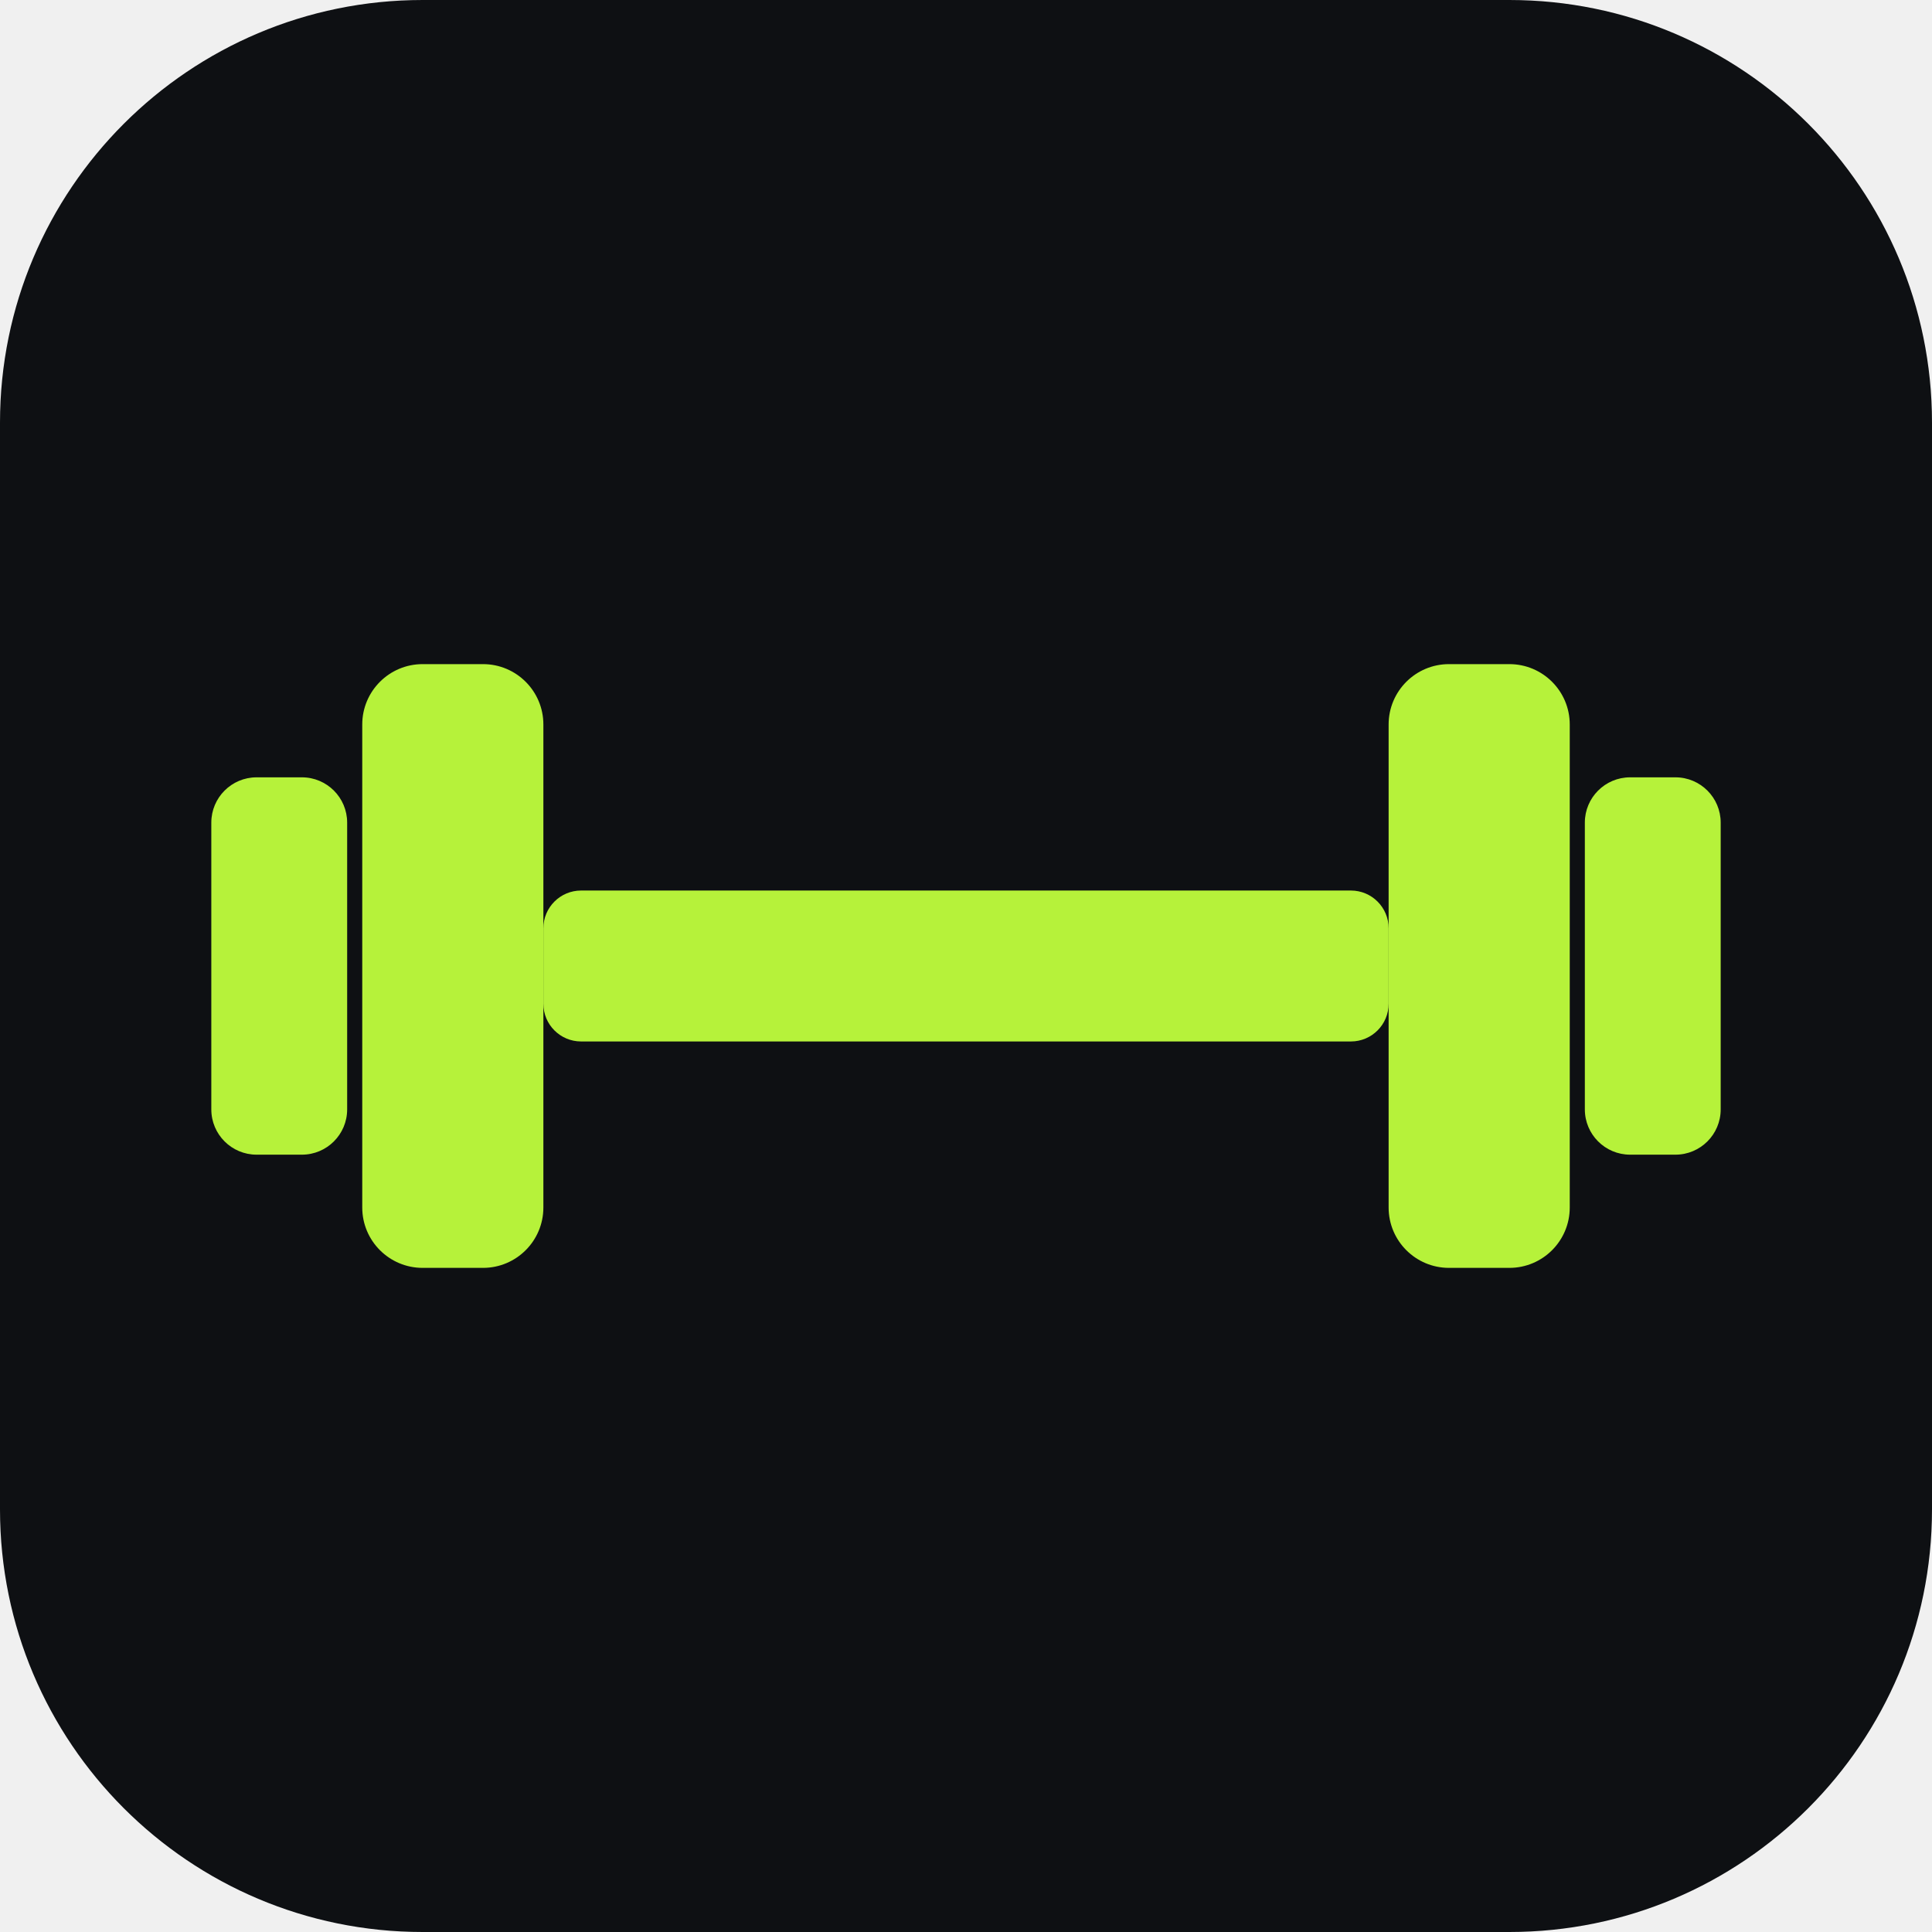
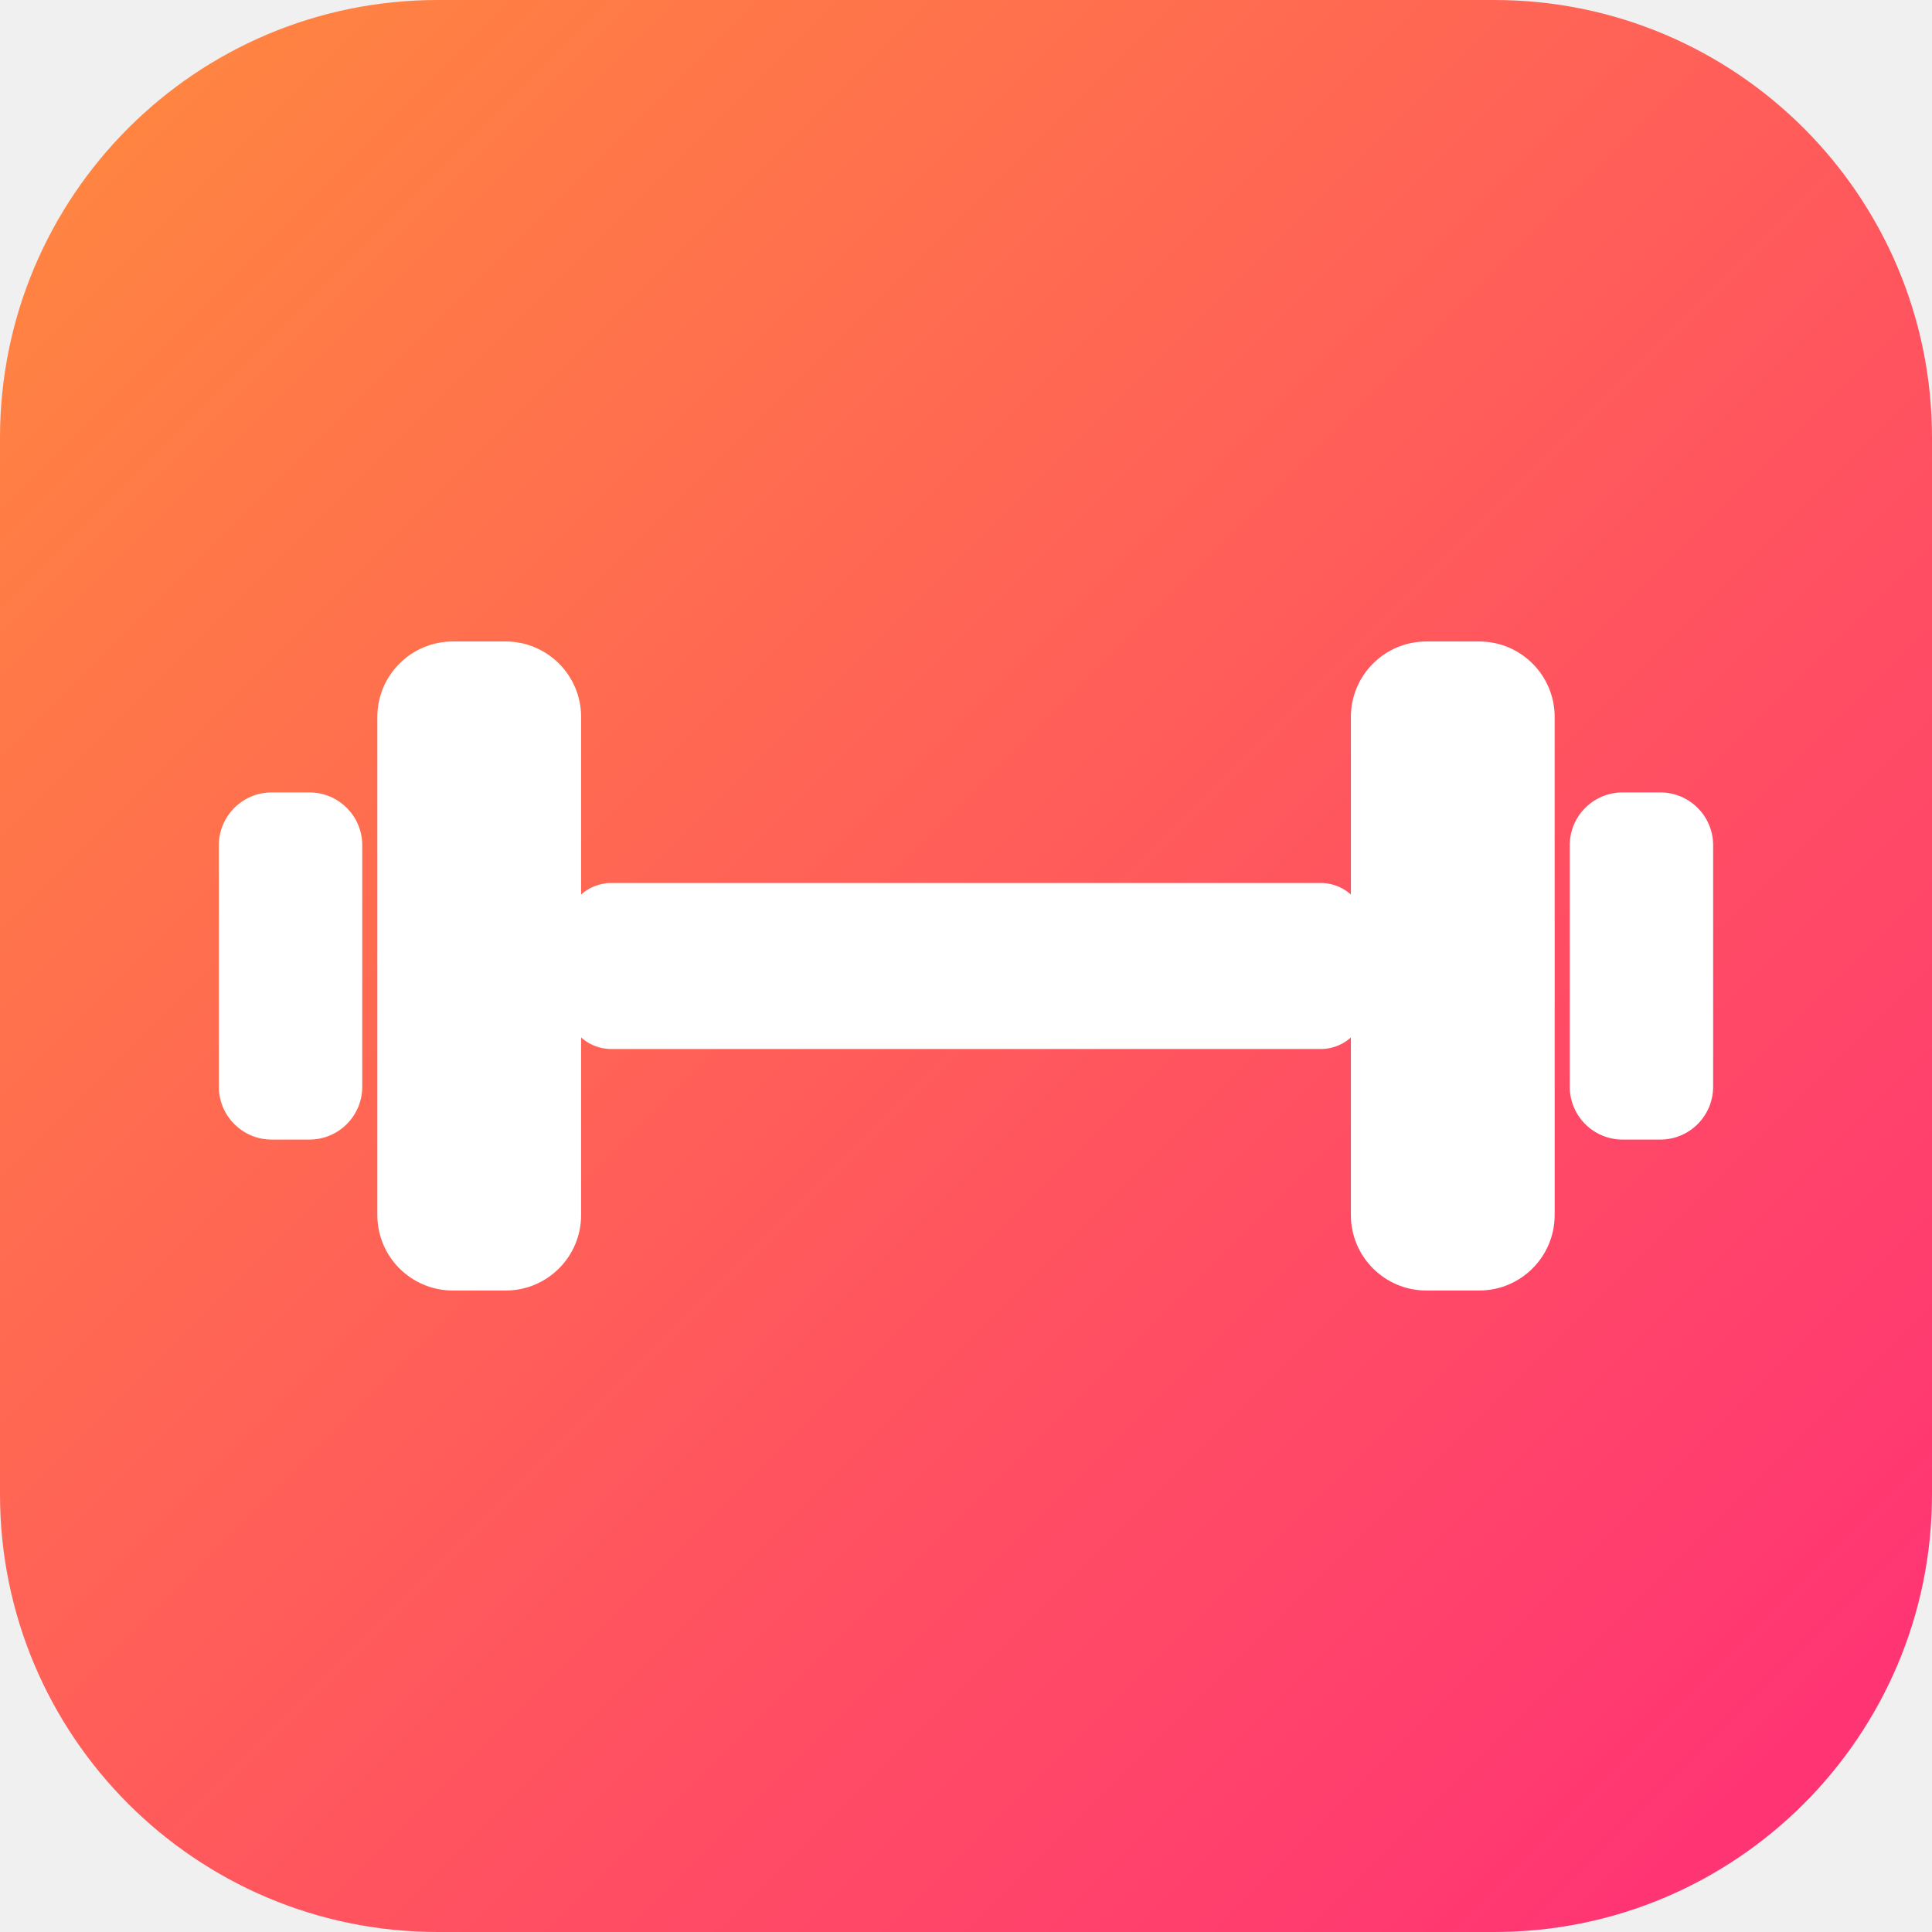
<svg xmlns="http://www.w3.org/2000/svg" viewBox="0 0 512 512">
-   <rect width="512" height="512" rx="112" fill="#0e1013" />
-   <g fill="#b6f23a">
-     <rect x="96" y="176" width="48" height="160" rx="16" />
-     <rect x="368" y="176" width="48" height="160" rx="16" />
-     <rect x="56" y="206" width="36" height="100" rx="12" />
-     <rect x="420" y="206" width="36" height="100" rx="12" />
-     <rect x="144" y="236" width="224" height="40" rx="10" />
+   <defs>
+     <linearGradient id="g" x1="0" y1="0" x2="1" y2="1">
+       <stop offset="0" stop-color="#ff8a3d" />
+       <stop offset="1" stop-color="#ff2d78" />
+     </linearGradient>
+   </defs>
+   <rect width="512" height="512" rx="116" fill="url(#g)" />
+   <g fill="#fff">
+     <rect x="100" y="170" width="54" height="172" rx="20" />
+     <rect x="358" y="170" width="54" height="172" rx="20" />
+     <rect x="58" y="210" width="38" height="92" rx="14" />
+     <rect x="416" y="210" width="38" height="92" rx="14" />
+     <rect x="150" y="234" width="212" height="44" rx="12" />
  </g>
</svg>
